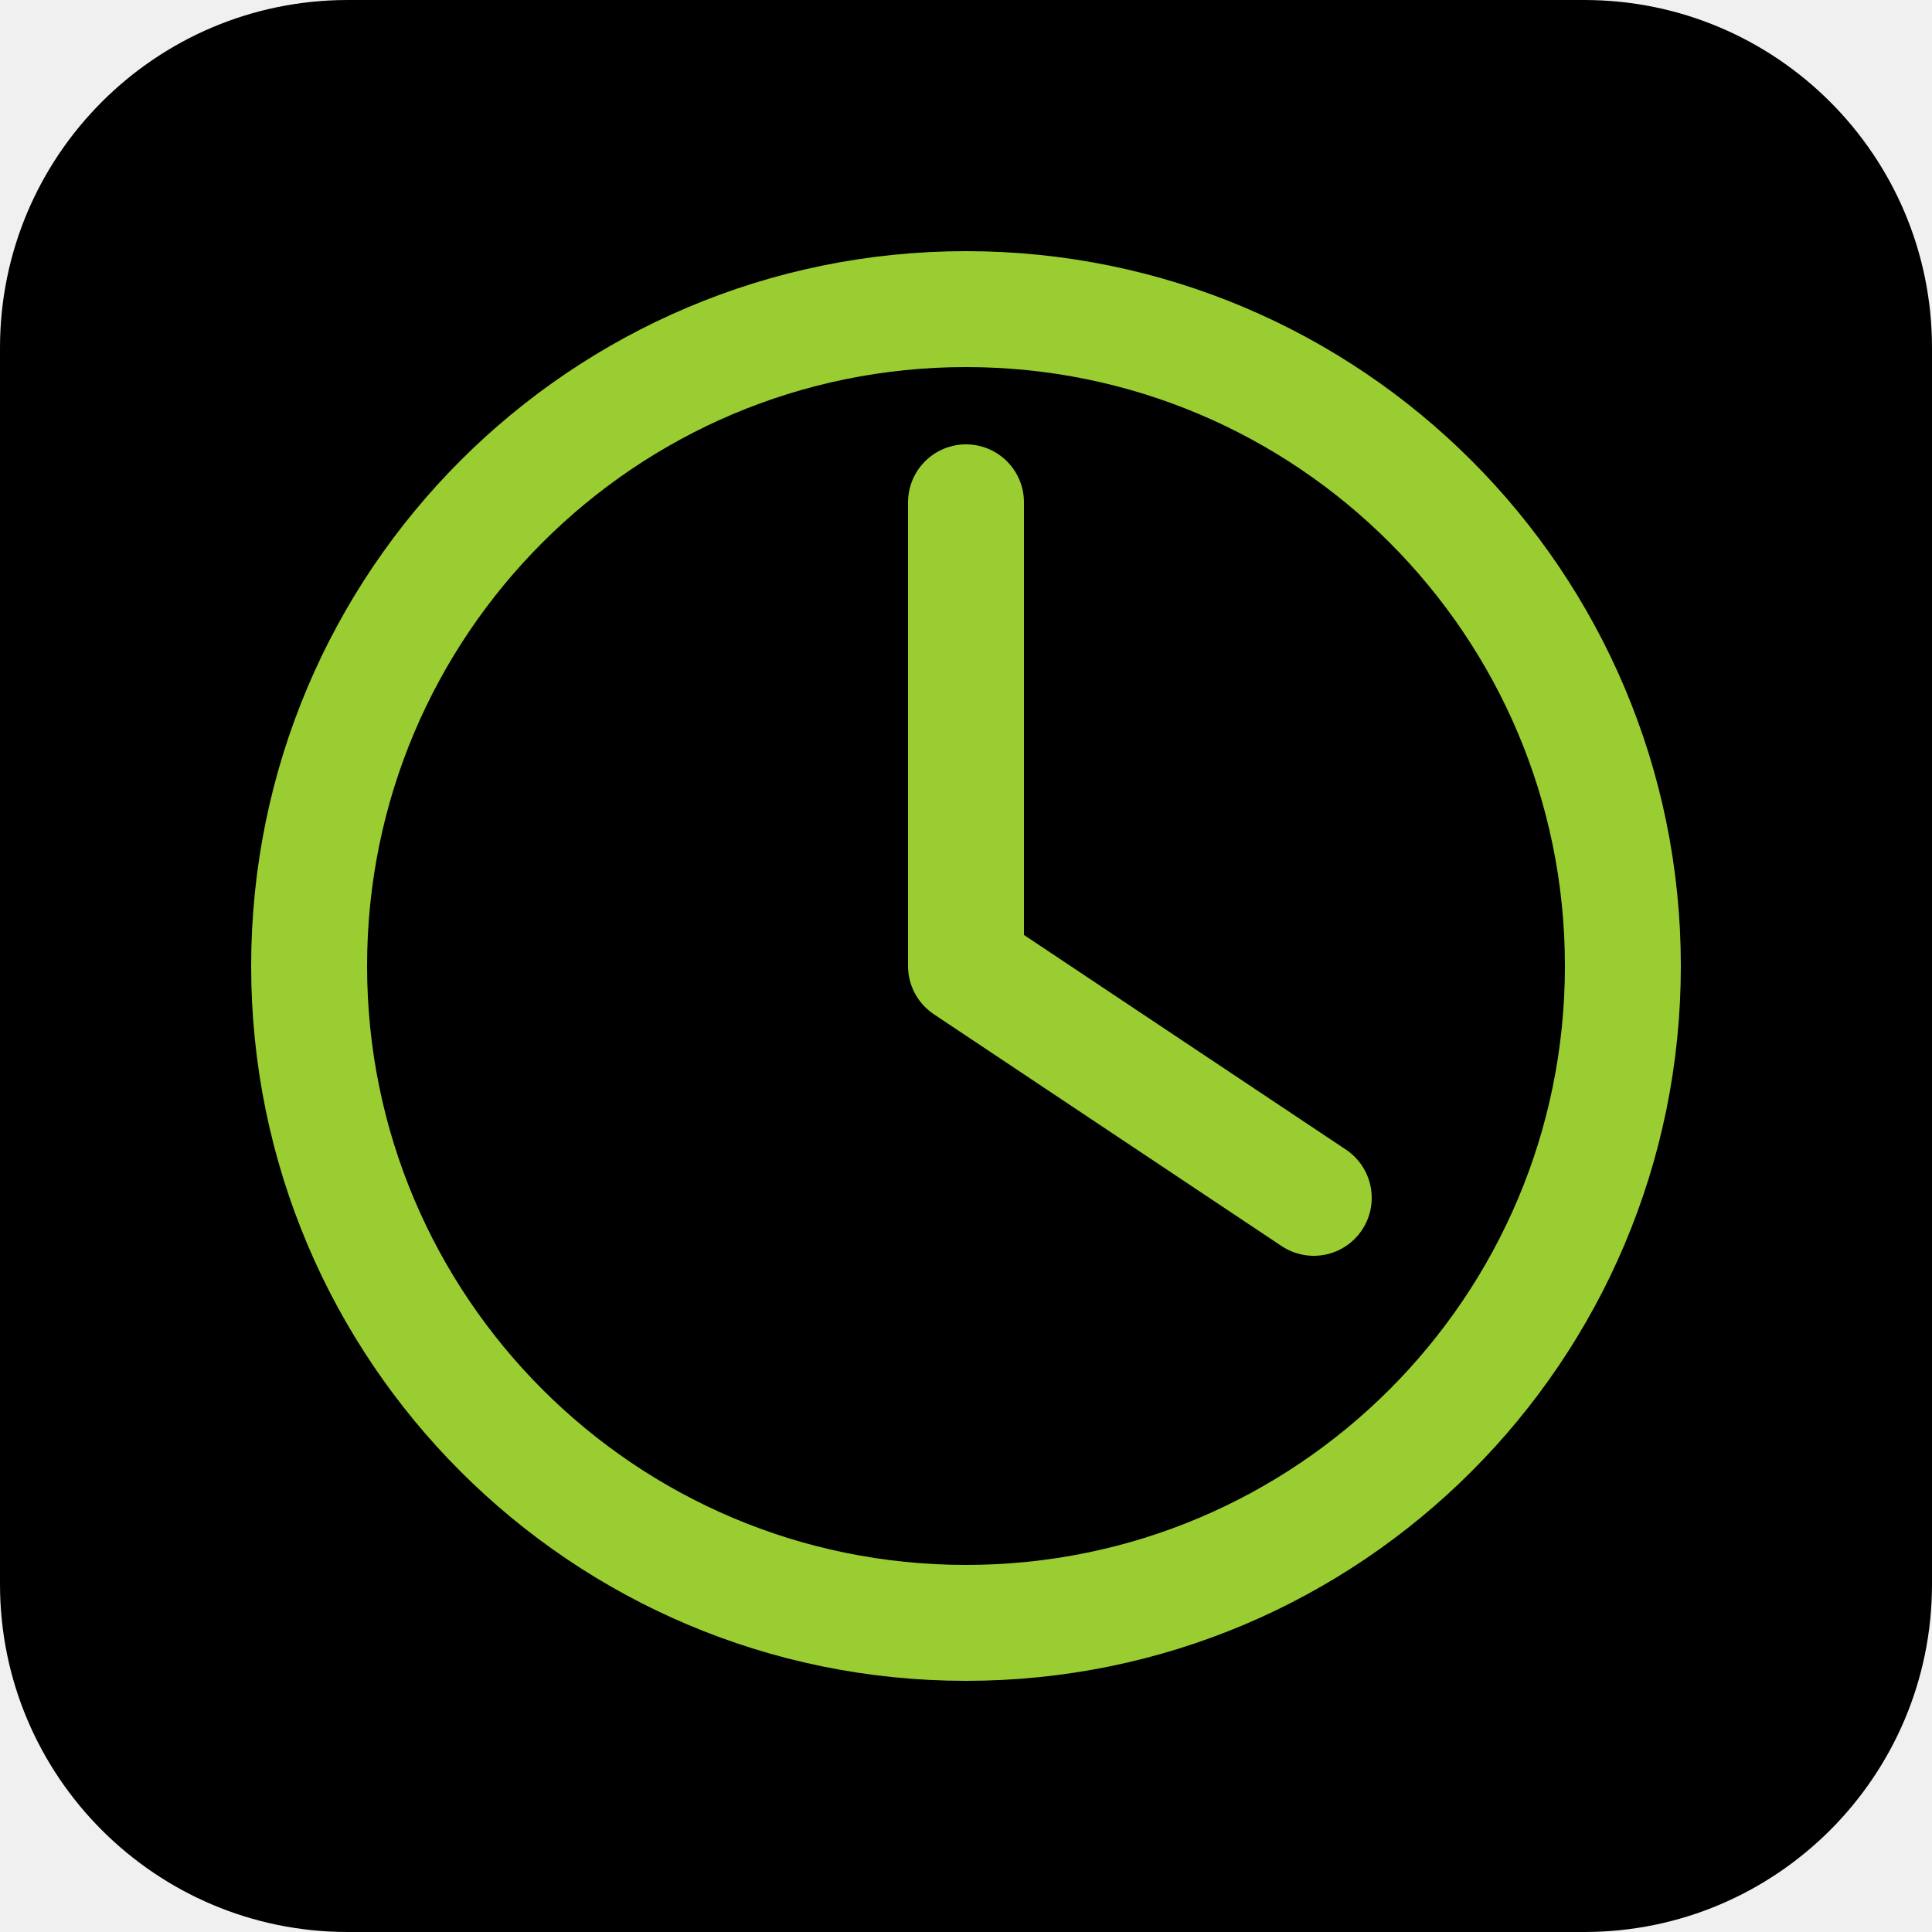
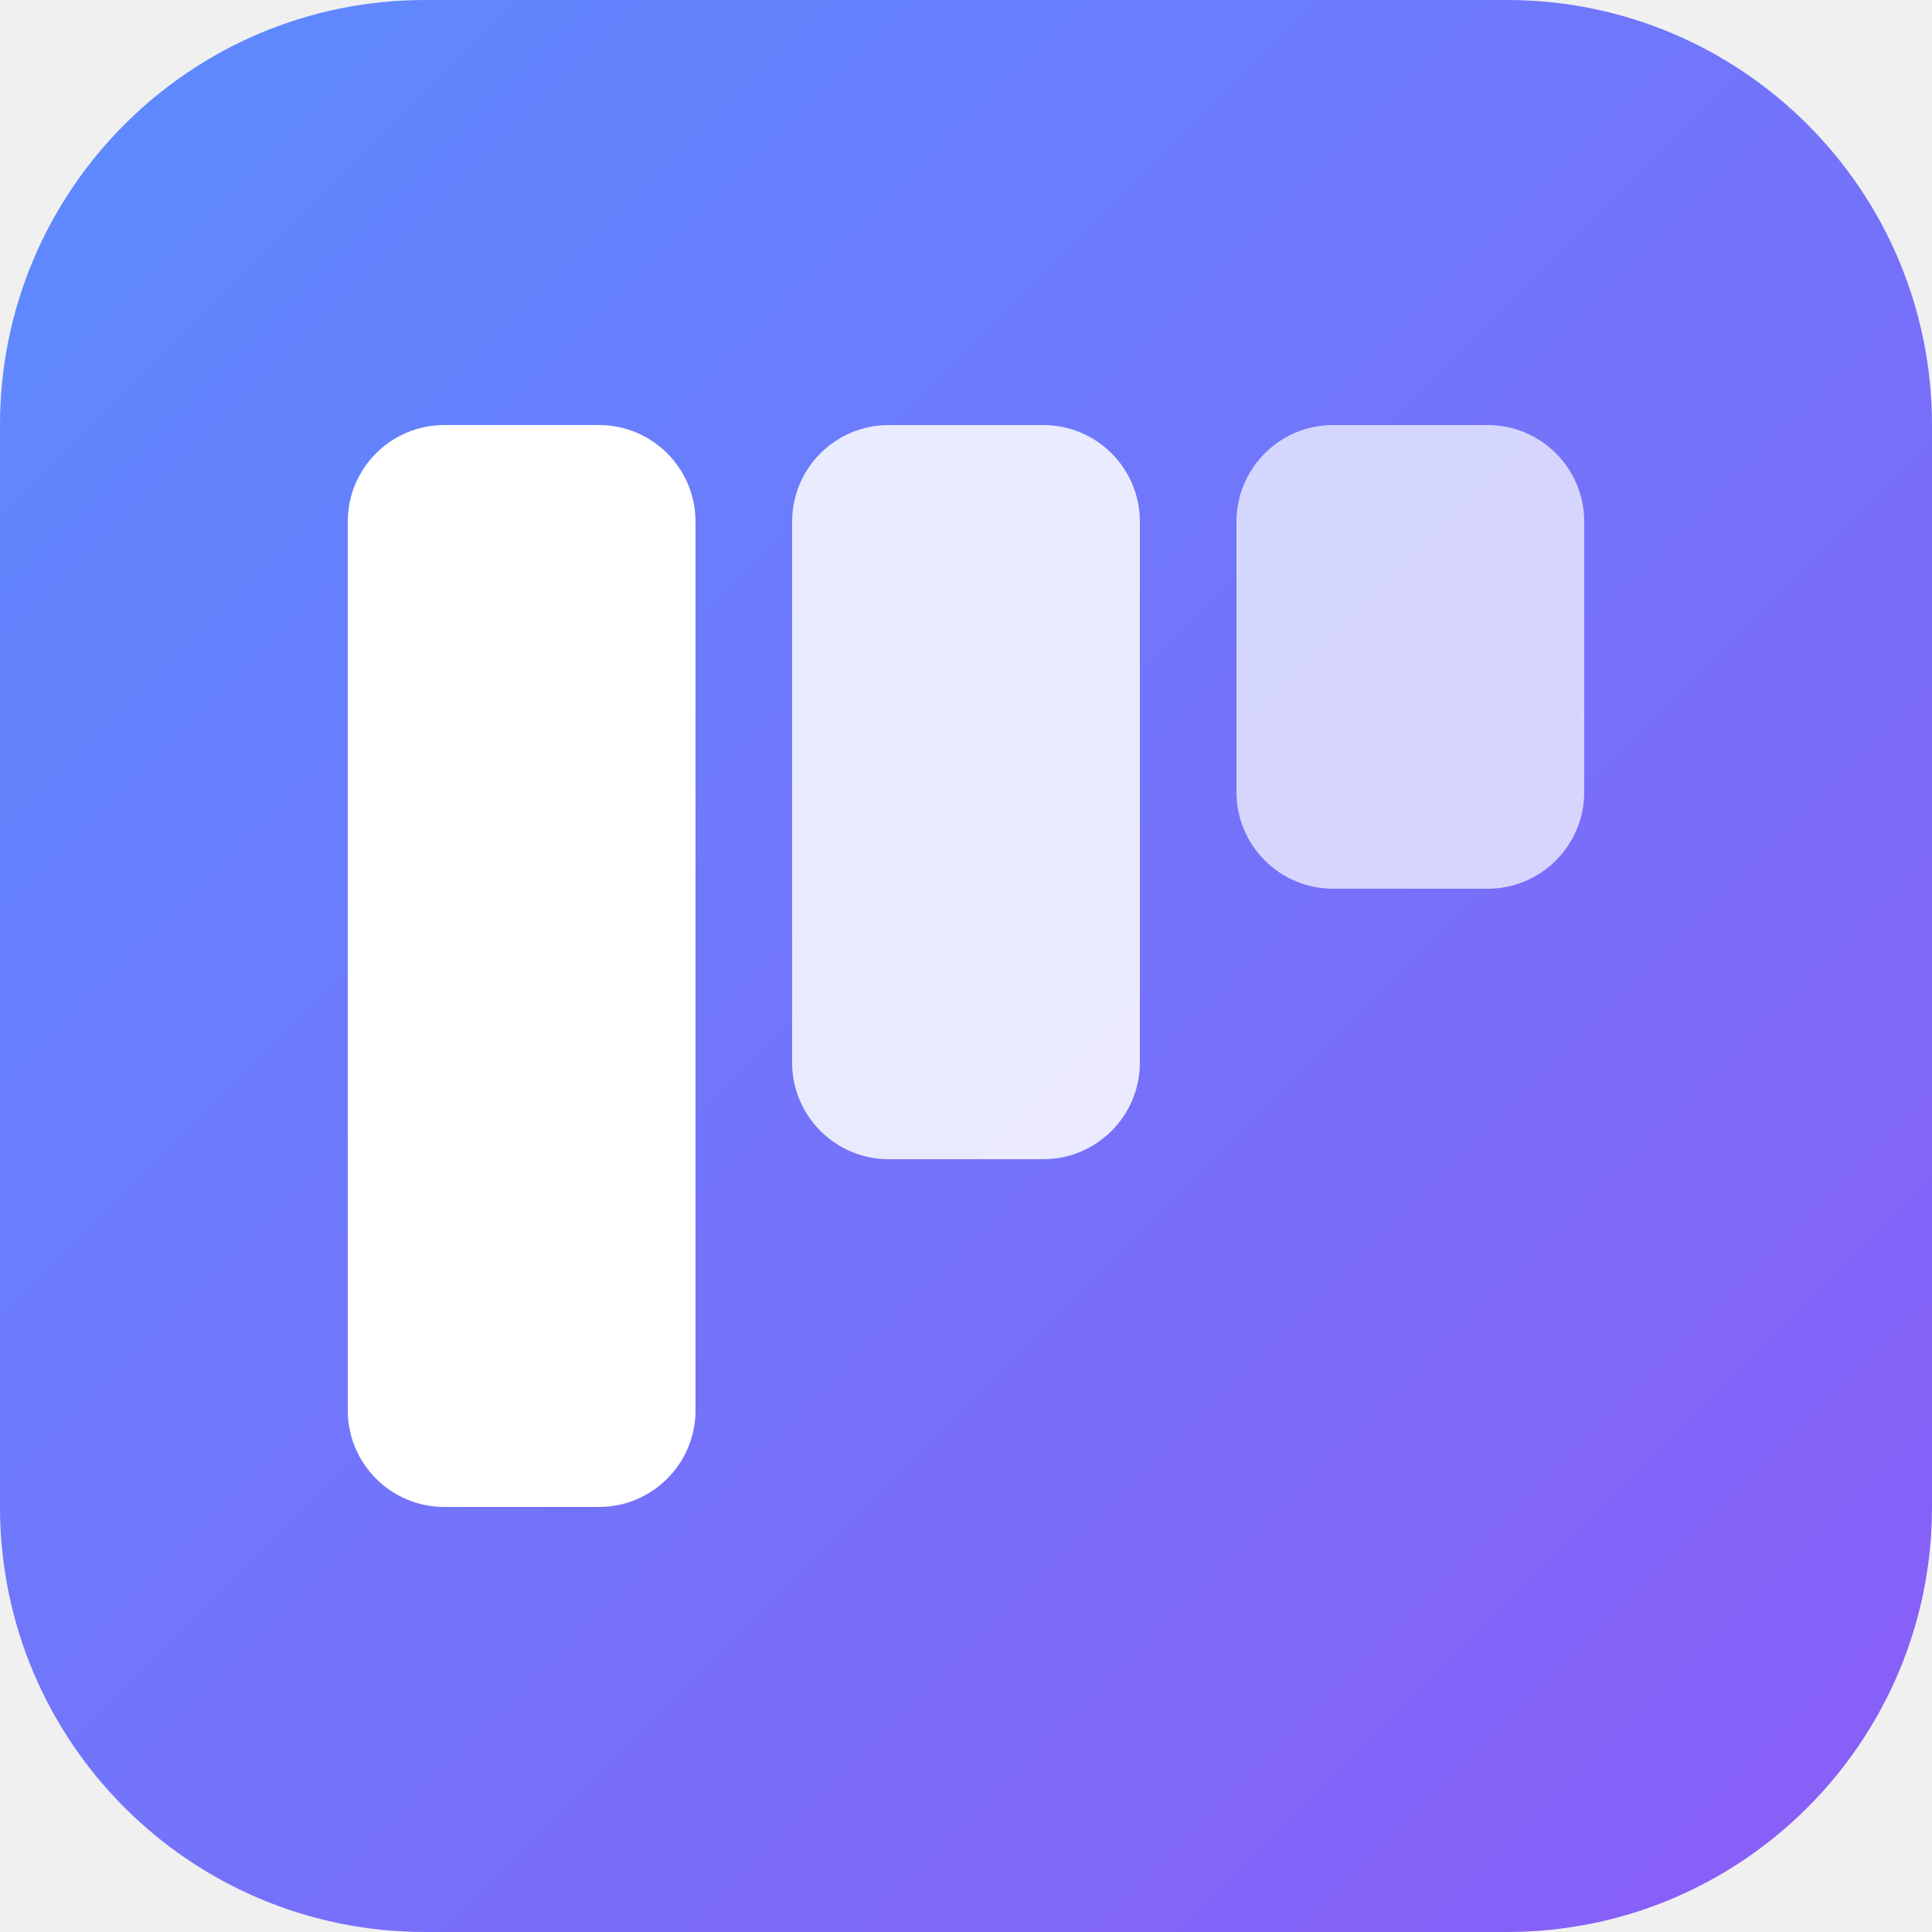
<svg xmlns="http://www.w3.org/2000/svg" viewBox="0 0 100 100">
-   <rect width="100" height="100" rx="18" fill="#000000" />
-   <circle cx="50" cy="50" r="34" fill="none" stroke="#9ACD32" stroke-width="6" />
-   <path d="M50 26 L50 50 L68 62" stroke="#9ACD32" stroke-width="6" fill="none" stroke-linecap="round" stroke-linejoin="round" />
+   <defs>
+     <linearGradient id="g" x1="0" y1="0" x2="1" y2="1">
+       <stop offset="0" stop-color="#5b8cff" />
+       <stop offset="1" stop-color="#8b5cf6" />
+     </linearGradient>
+   </defs>
+   <rect width="100" height="100" rx="22" fill="url(#g)" />
+   <rect x="18" y="22" width="18" height="56" rx="5" fill="#fff" />
+   <rect x="41" y="22" width="18" height="38" rx="5" fill="#fff" opacity="0.85" />
+   <rect x="64" y="22" width="18" height="24" rx="5" fill="#fff" opacity="0.7" />
</svg>
